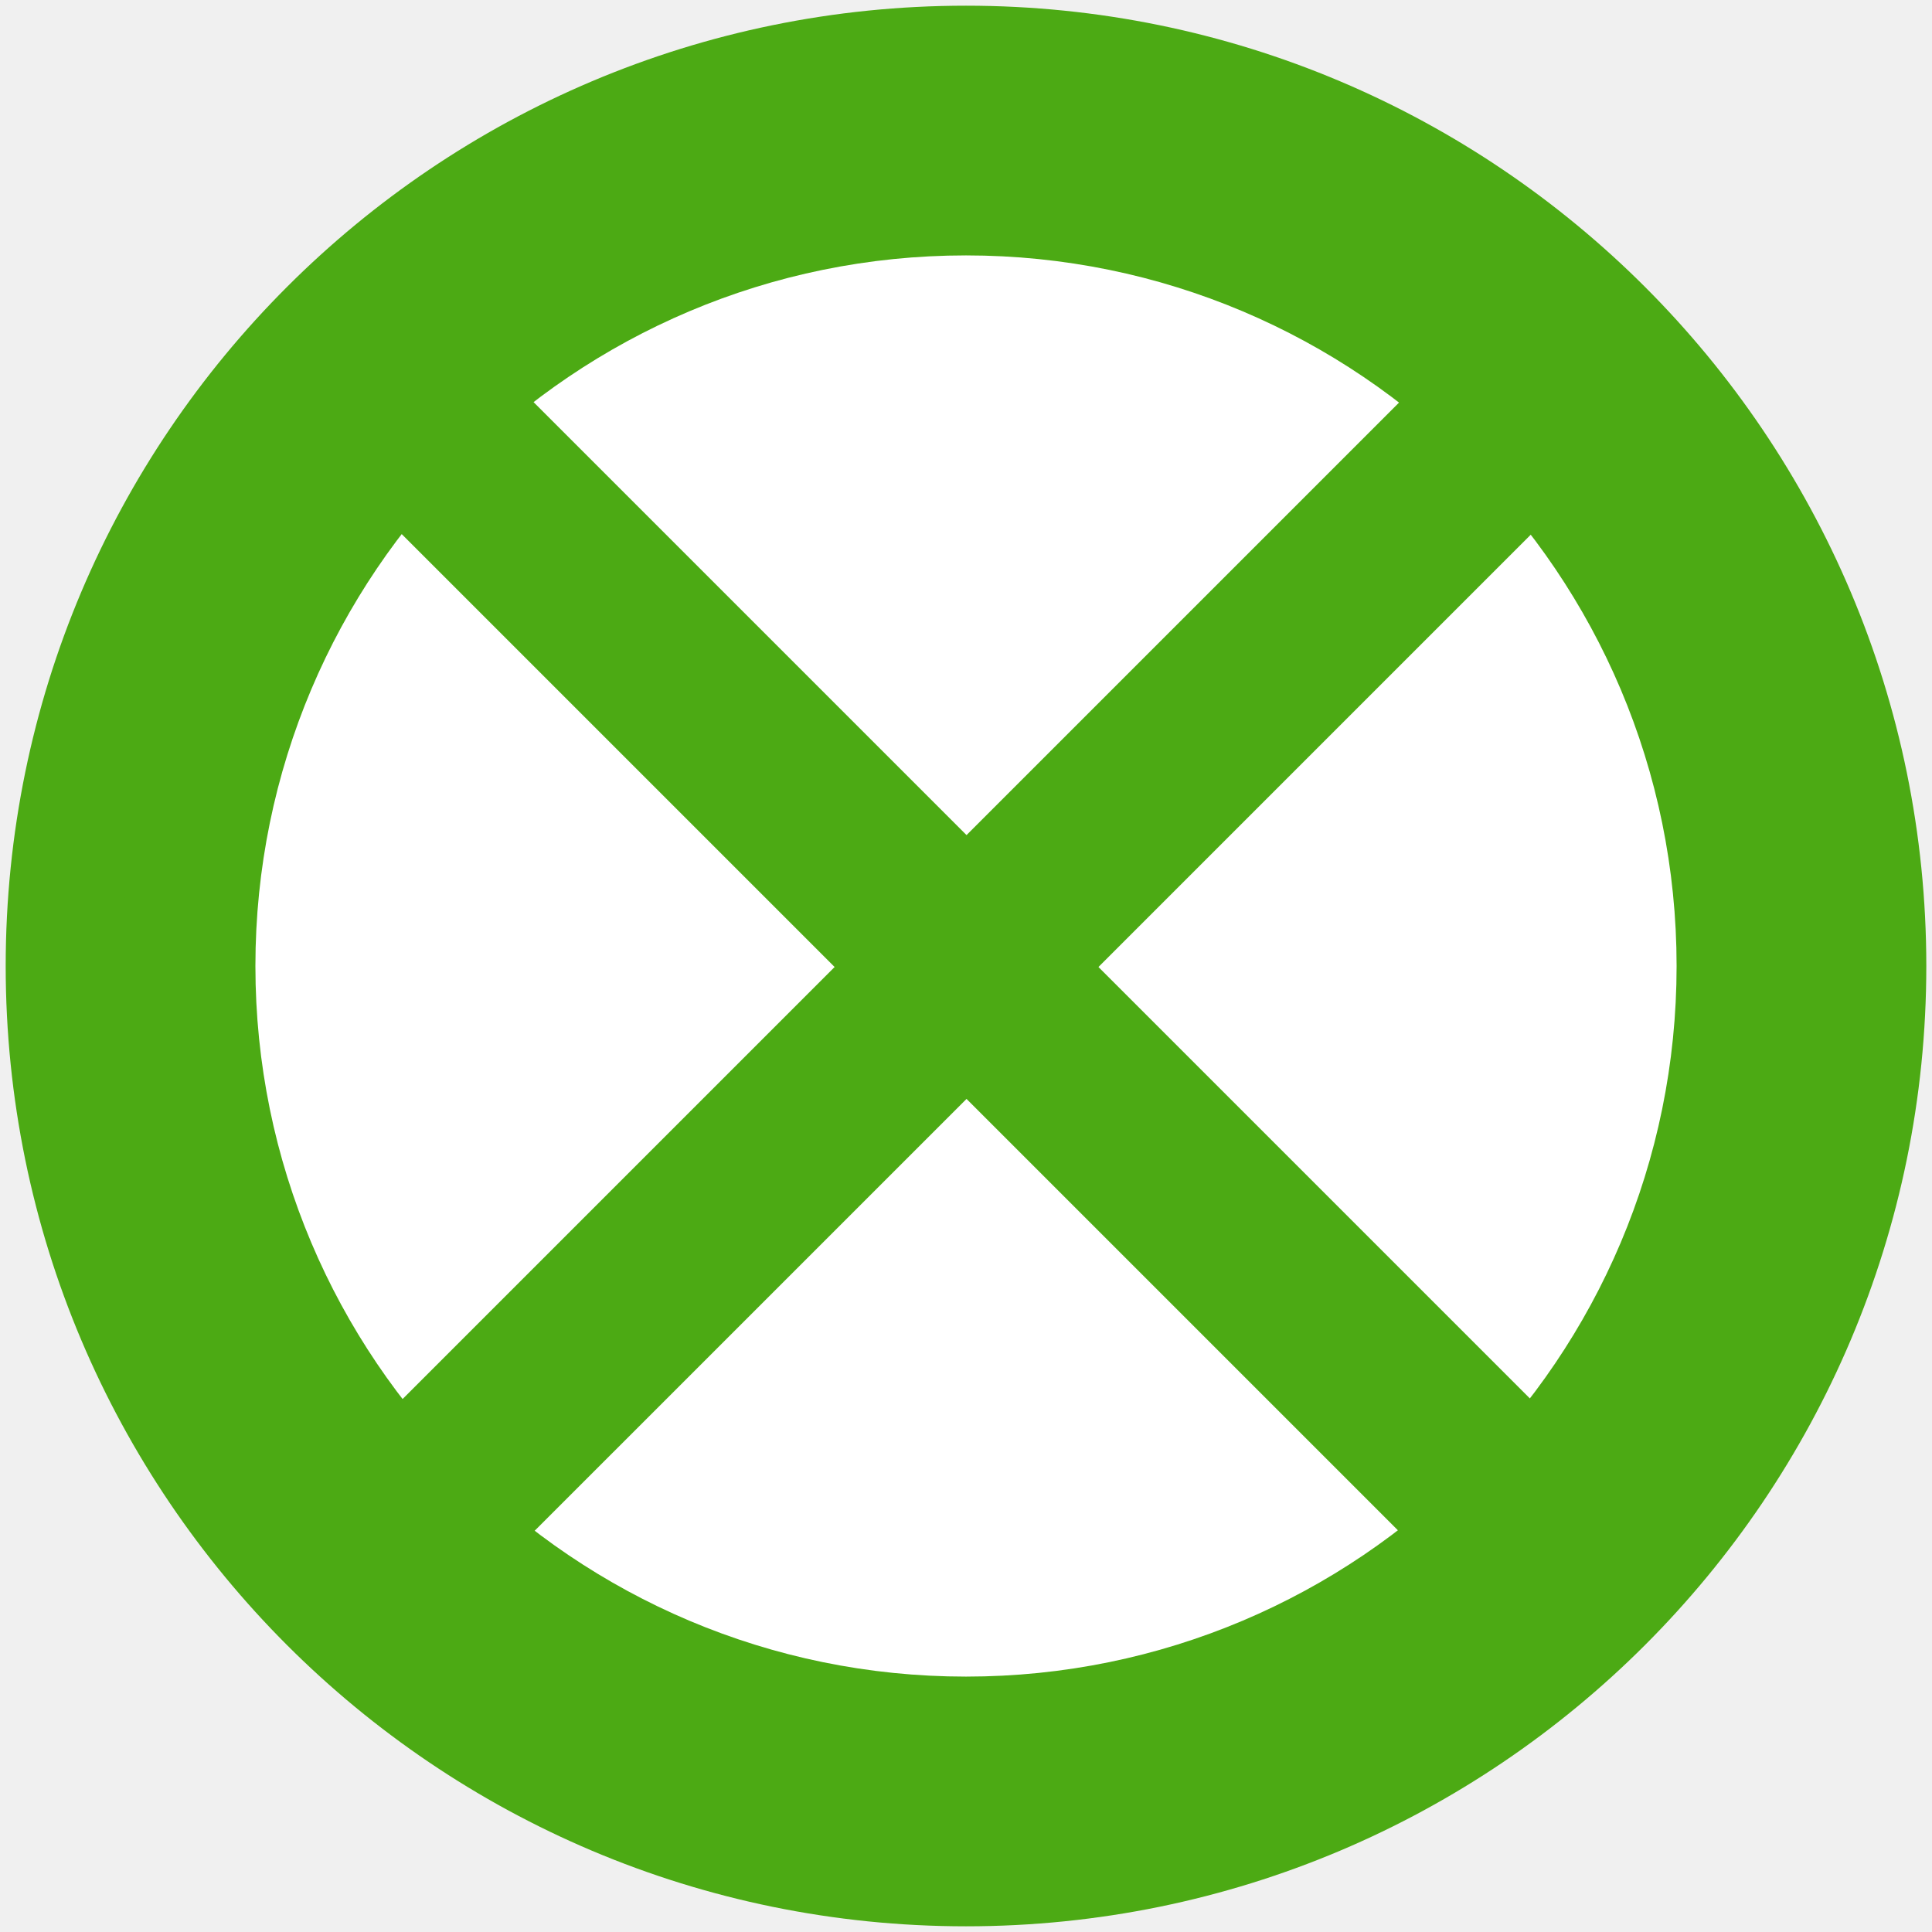
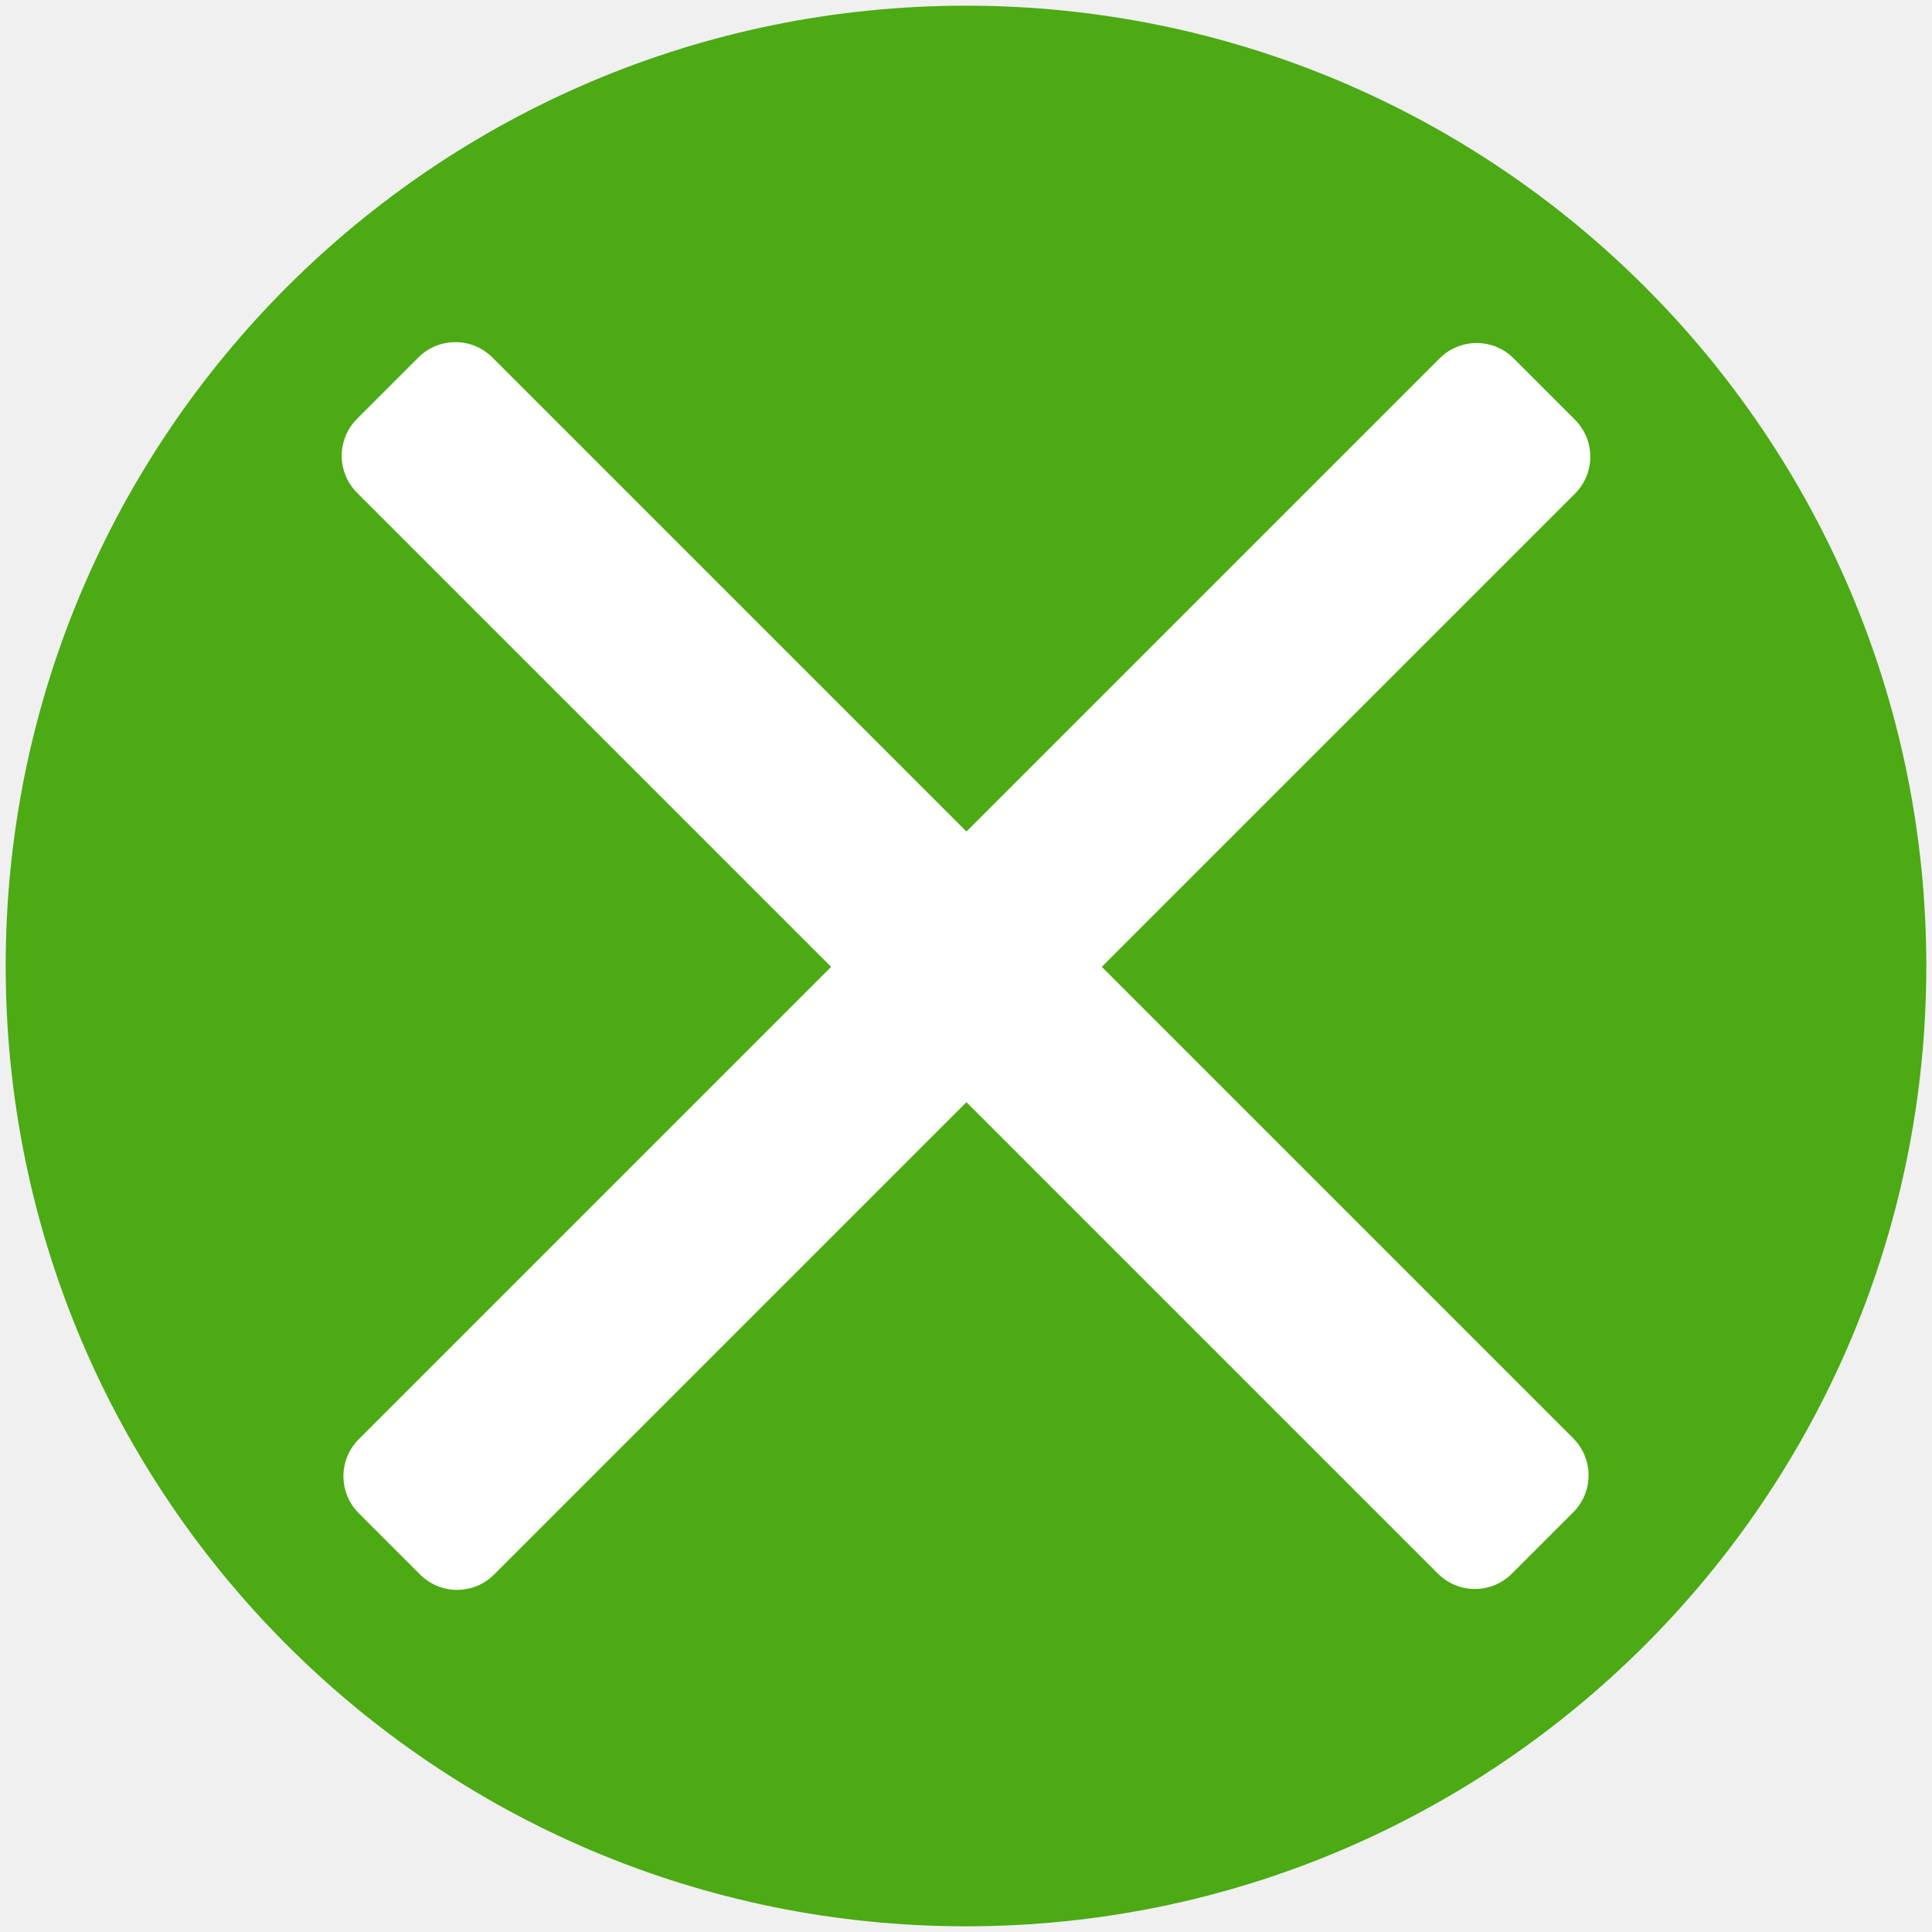
<svg xmlns="http://www.w3.org/2000/svg" xmlns:ns1="http://www.openswatchbook.org/uri/2009/osb" width="679.286" height="679.286" viewBox="0 0 679.286 679.286" id="svg2" version="1.1">
  <defs id="defs4">
+     <marker orient="auto" refY="0.0" refX="0.0" id="Arrow1Mend" style="overflow:visible;">
+       <path id="path4187" d="M 0.0,0.0 L 5.0,-5.0 L -12.5,0.0 L 5.0,5.0 L 0.0,0.0 z " style="fill-rule:evenodd;stroke:#000000;stroke-width:1.0pt;" transform="scale(0.4) rotate(180) translate(10,0)" />
+     </marker>
    <marker orient="auto" refY="0.0" refX="0.0" id="Arrow1Lstart" style="overflow:visible">
      <path id="path4154" d="M 0.0,0.0 L 5.0,-5.0 L -12.5,0.0 L 5.0,5.0 L 0.0,0.0 z " style="fill-rule:evenodd;stroke:#ffffff;stroke-width:1pt;stroke-opacity:1;fill:#ffffff;fill-opacity:1" transform="scale(0.8) translate(12.5,0)" />
    </marker>
    <marker orient="auto" refY="0.0" refX="0.0" id="marker4414" style="overflow:visible;">
      <path id="path4416" d="M 0.0,0.0 L 5.0,-5.0 L -12.5,0.0 L 5.0,5.0 L 0.0,0.0 z " style="fill-rule:evenodd;stroke:#ffffff;stroke-width:1pt;stroke-opacity:1;fill:#ffffff;fill-opacity:1" transform="scale(0.8) rotate(180) translate(12.5,0)" />
    </marker>
    <marker orient="auto" refY="0.0" refX="0.0" id="Arrow2Mstart" style="overflow:visible">
      <path id="path4178" style="fill-rule:evenodd;stroke-width:0.625;stroke-linejoin:round;stroke:#ffffff;stroke-opacity:1;fill:#ffffff;fill-opacity:1" d="M 8.719,4.034 L -2.207,0.016 L 8.719,-4.002 C 6.973,-1.63 6.983,1.616 8.719,4.034 z " transform="scale(0.6) translate(0,0)" />
    </marker>
    <marker orient="auto" refY="0.0" refX="0.0" id="Arrow1Lend" style="overflow:visible;">
      <path id="path4157" d="M 0.0,0.0 L 5.0,-5.0 L -12.5,0.0 L 5.0,5.0 L 0.0,0.0 z " style="fill-rule:evenodd;stroke:#ffffff;stroke-width:1pt;stroke-opacity:1;fill:#ffffff;fill-opacity:1" transform="scale(0.8) rotate(180) translate(12.5,0)" />
    </marker>
    <linearGradient id="linearGradient5655" ns1:paint="solid">
      <stop style="stop-color:#000000;stop-opacity:1;" offset="0" id="stop5657" />
    </linearGradient>
    <linearGradient id="linearGradient5641" ns1:paint="solid">
      <stop style="stop-color:#000000;stop-opacity:1;" offset="0" id="stop5643" />
    </linearGradient>
  </defs>
  <g id="layer1" transform="translate(1070.357,40.85214)">
    <circle style="fill:#4caa14;fill-opacity:1;stroke:#4caa14;stroke-opacity:1;stroke-width:41;stroke-miterlimit:4;stroke-dasharray:none" id="path4140" cx="-730.714" cy="298.791" r="317.143" />
-     <circle style="fill:#ffffff;fill-opacity:1;stroke:#ffffff;stroke-width:60;stroke-linecap:round;stroke-linejoin:round;stroke-miterlimit:4;stroke-dasharray:none;stroke-dashoffset:0;stroke-opacity:1" id="path4140-3" cx="-730.714" cy="298.791" r="219.844" />
-     <g transform="matrix(0.6228721,0,0,0.6228721,-1138.604,627.2575)" id="layer1-6" style="fill:#4caa14;fill-opacity:1;fill-rule:nonzero;stroke:#4caa14;stroke-width:48.164;stroke-miterlimit:0;stroke-dasharray:none;stroke-dashoffset:0;stroke-opacity:1">
-       <rect transform="matrix(0.7071068,-0.7071068,0.7071068,0.7071068,0,0)" y="62.201" x="333.272" height="57.143" width="1005.714" id="rect5620" style="fill:#4caa14;fill-opacity:1;fill-rule:nonzero;stroke:#4caa14;stroke-width:48.164;stroke-miterlimit:0;stroke-dasharray:none;stroke-dashoffset:0;stroke-opacity:1" />
-       <rect transform="matrix(-0.7071068,-0.7071068,0.7071068,-0.7071068,0,0)" y="807.175" x="-592.411" height="57.143" width="1005.714" id="rect5620-3" style="fill:#4caa14;fill-opacity:1;fill-rule:nonzero;stroke:#4caa14;stroke-width:48.164;stroke-miterlimit:0;stroke-dasharray:none;stroke-dashoffset:0;stroke-opacity:1" />
+     <g transform="matrix(0.5344188,0,0,0.5344188,-1080.68,580.6123)" id="layer1-6" style="fill:#ffffff;fill-opacity:1;fill-rule:nonzero;stroke:#ffffff;stroke-width:68.768;stroke-linecap:round;stroke-linejoin:round;stroke-miterlimit:0;stroke-dasharray:none;stroke-dashoffset:0;stroke-opacity:1">
+       <rect transform="matrix(0.7071068,-0.7071068,0.7071068,0.7071068,0,0)" y="62.201" x="333.272" height="57.143" width="1005.714" id="rect5620" style="fill:#ffffff;fill-opacity:1;fill-rule:nonzero;stroke:#ffffff;stroke-width:68.768;stroke-linecap:round;stroke-linejoin:round;stroke-miterlimit:0;stroke-dasharray:none;stroke-dashoffset:0;stroke-opacity:1" />
+       <rect transform="matrix(-0.7071068,-0.7071068,0.7071068,-0.7071068,0,0)" y="807.175" x="-592.411" height="57.143" width="1005.714" id="rect5620-3" style="fill:#ffffff;fill-opacity:1;fill-rule:nonzero;stroke:#ffffff;stroke-width:68.768;stroke-linecap:round;stroke-linejoin:round;stroke-miterlimit:0;stroke-dasharray:none;stroke-dashoffset:0;stroke-opacity:1" />
    </g>
  </g>
</svg>
